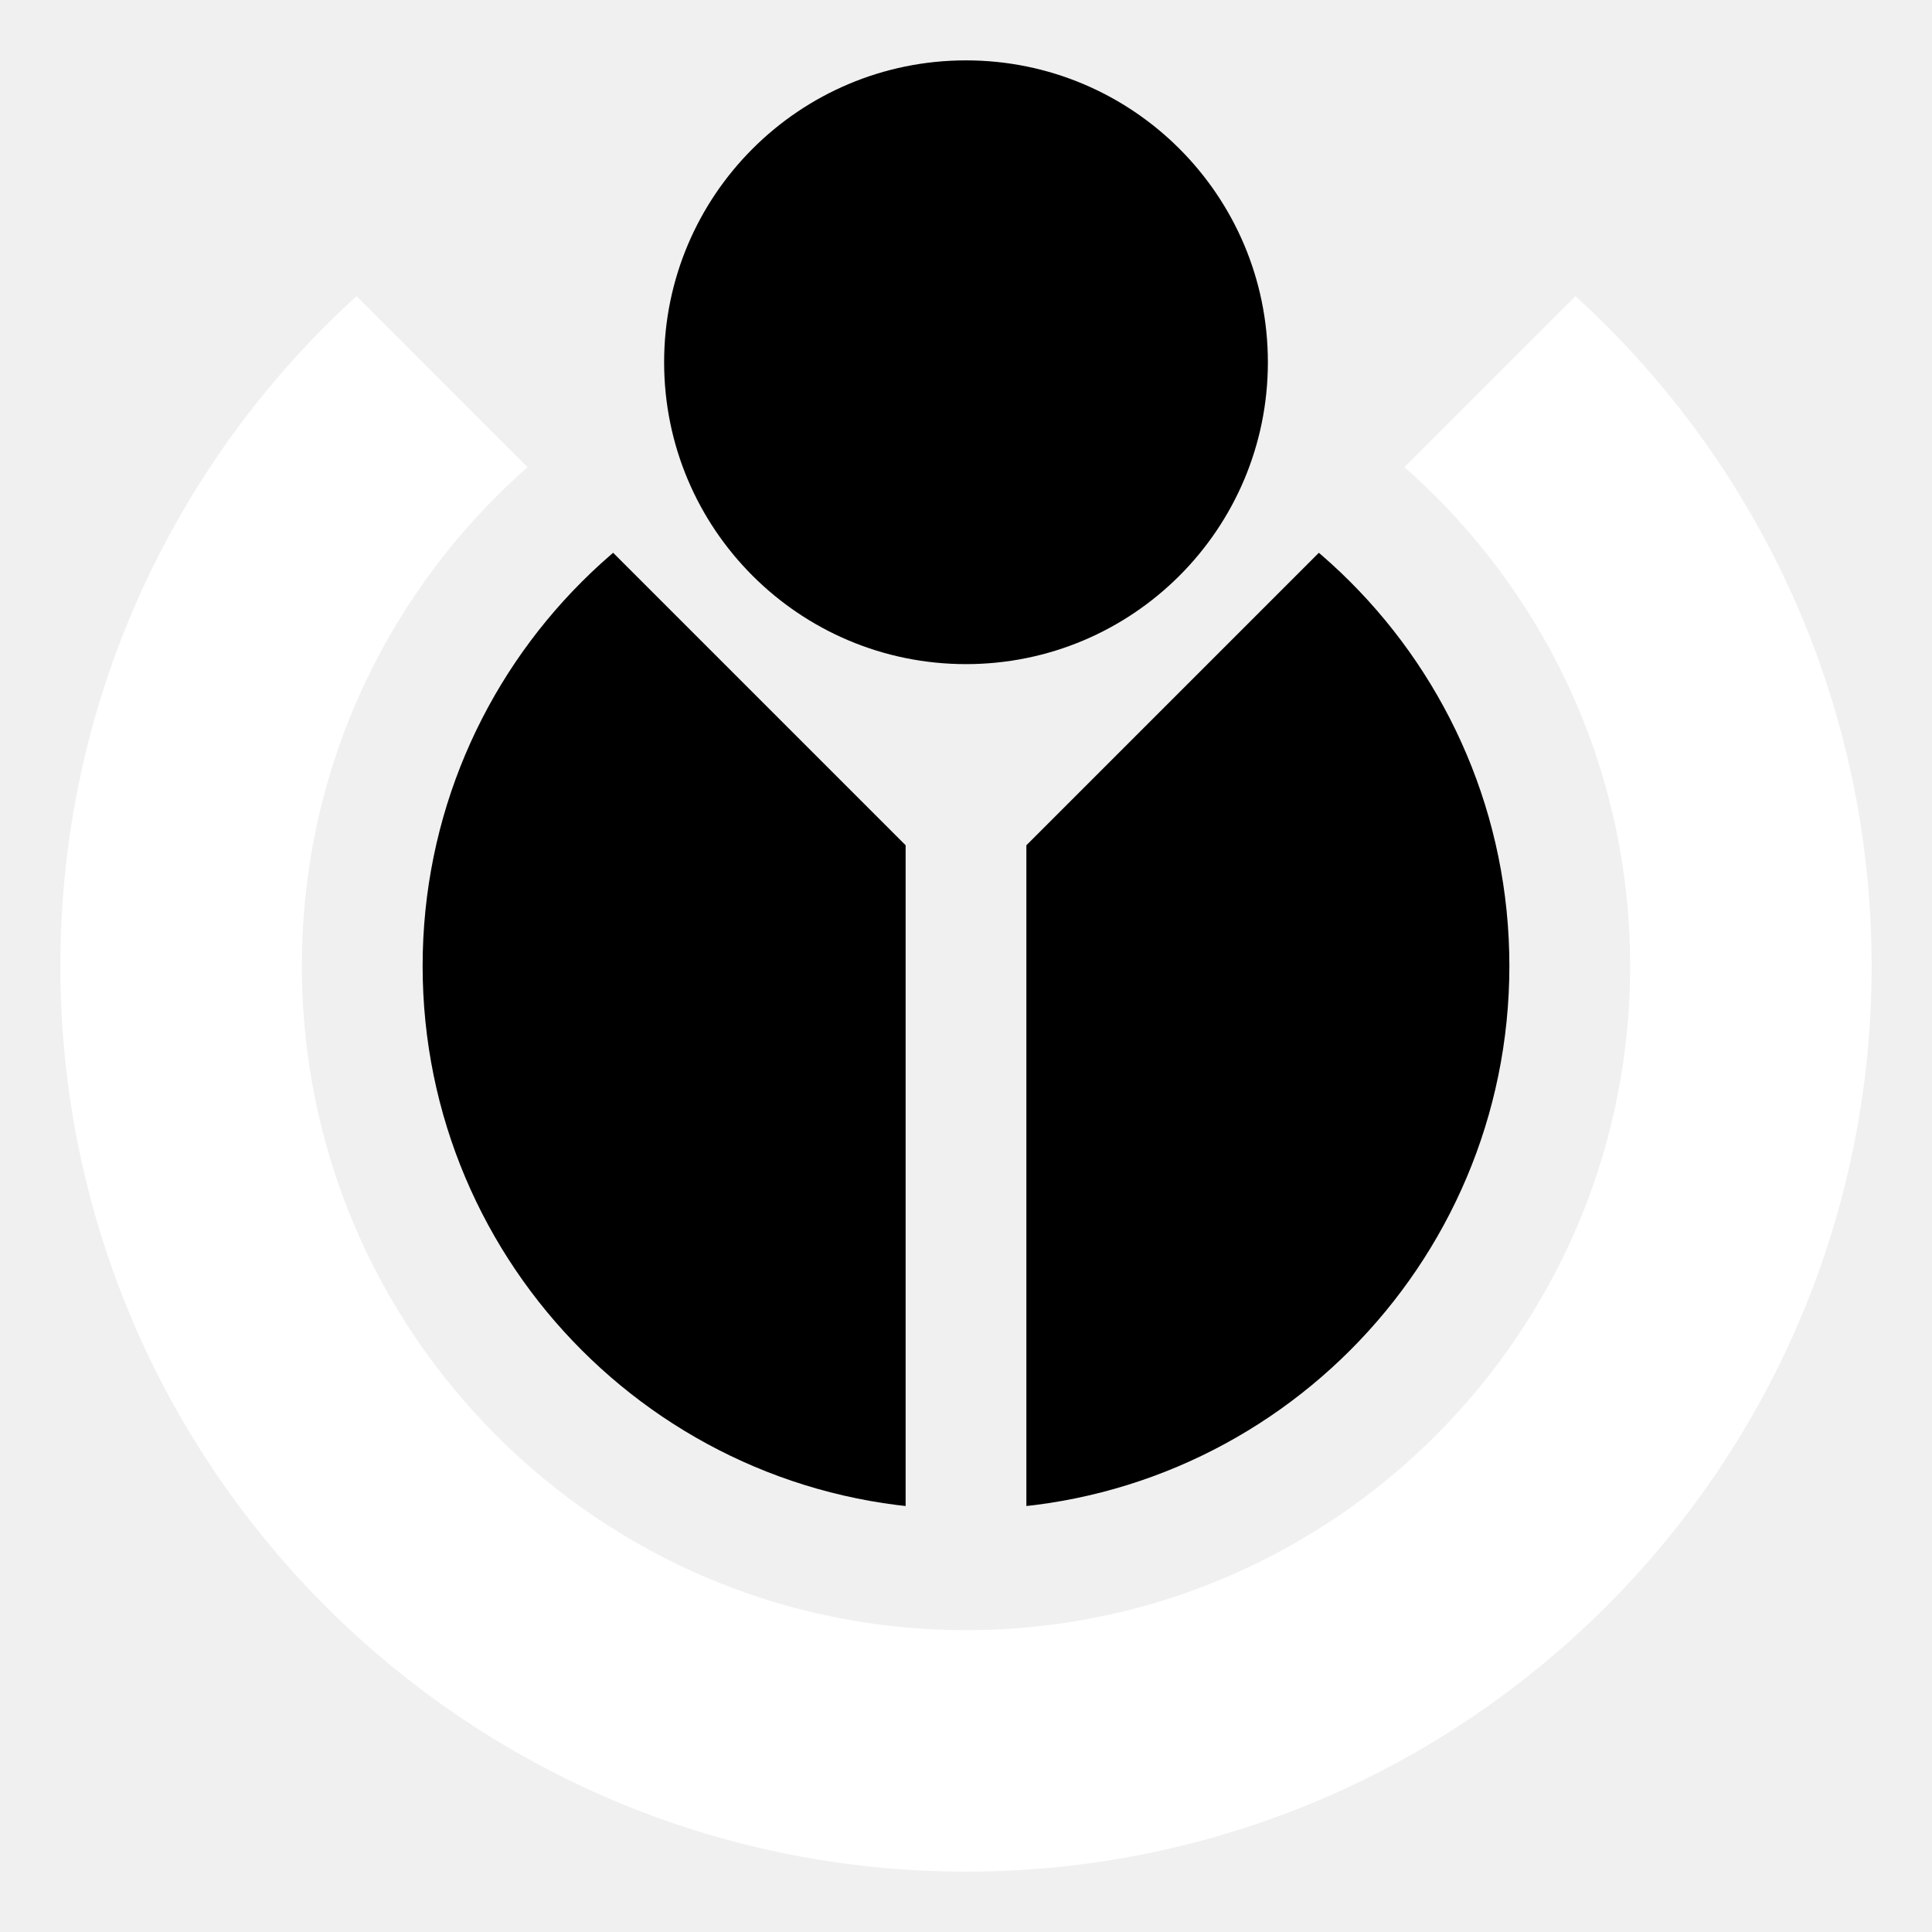
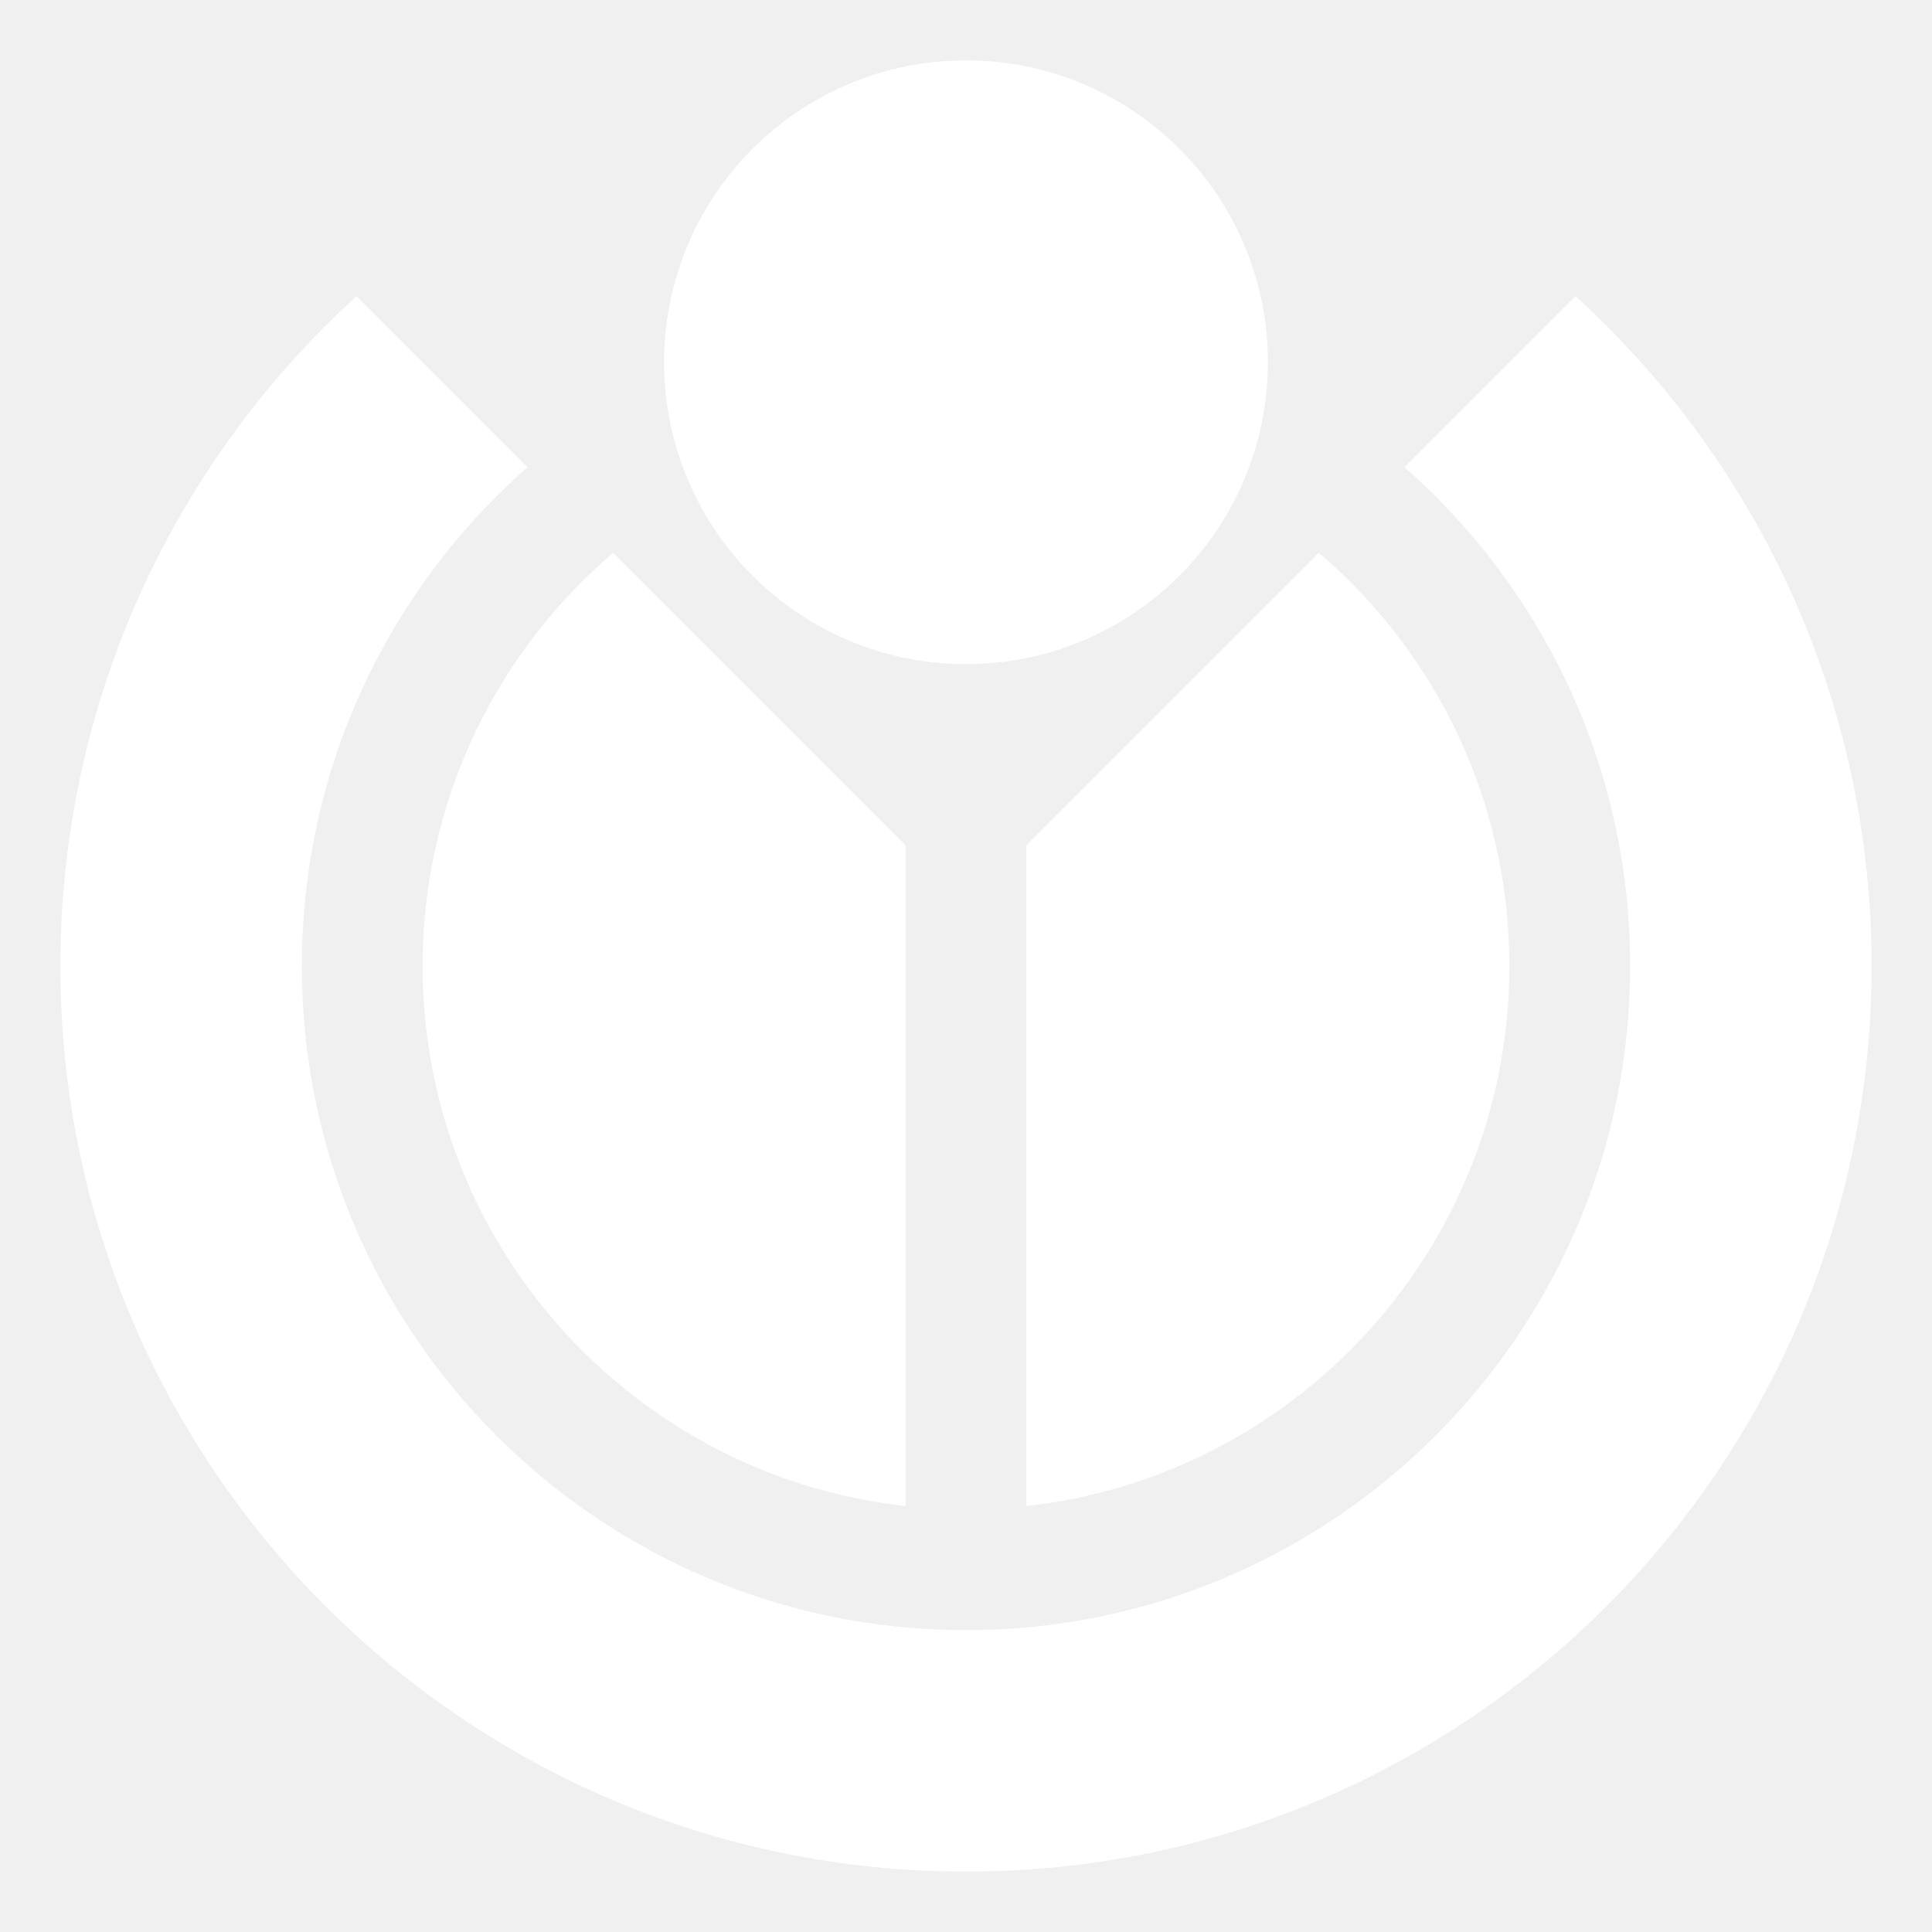
<svg xmlns="http://www.w3.org/2000/svg" viewBox="-16 -16 32 32" width="32" height="32">
  <clipPath id="m">
    <path d="m1-2v12h-2v-12l-15-15v33h32v-33z" />
  </clipPath>
  <g clip-path="url(#m)">
-     <circle r="9" />
+     <circle r="9" fill="#fff" />
    <circle fill="none" r="13" stroke="#fff" stroke-width="4" />
  </g>
-   <circle cy="-10" r="5" />
+   <circle cy="-10" r="5" fill="#fff" />
</svg>
